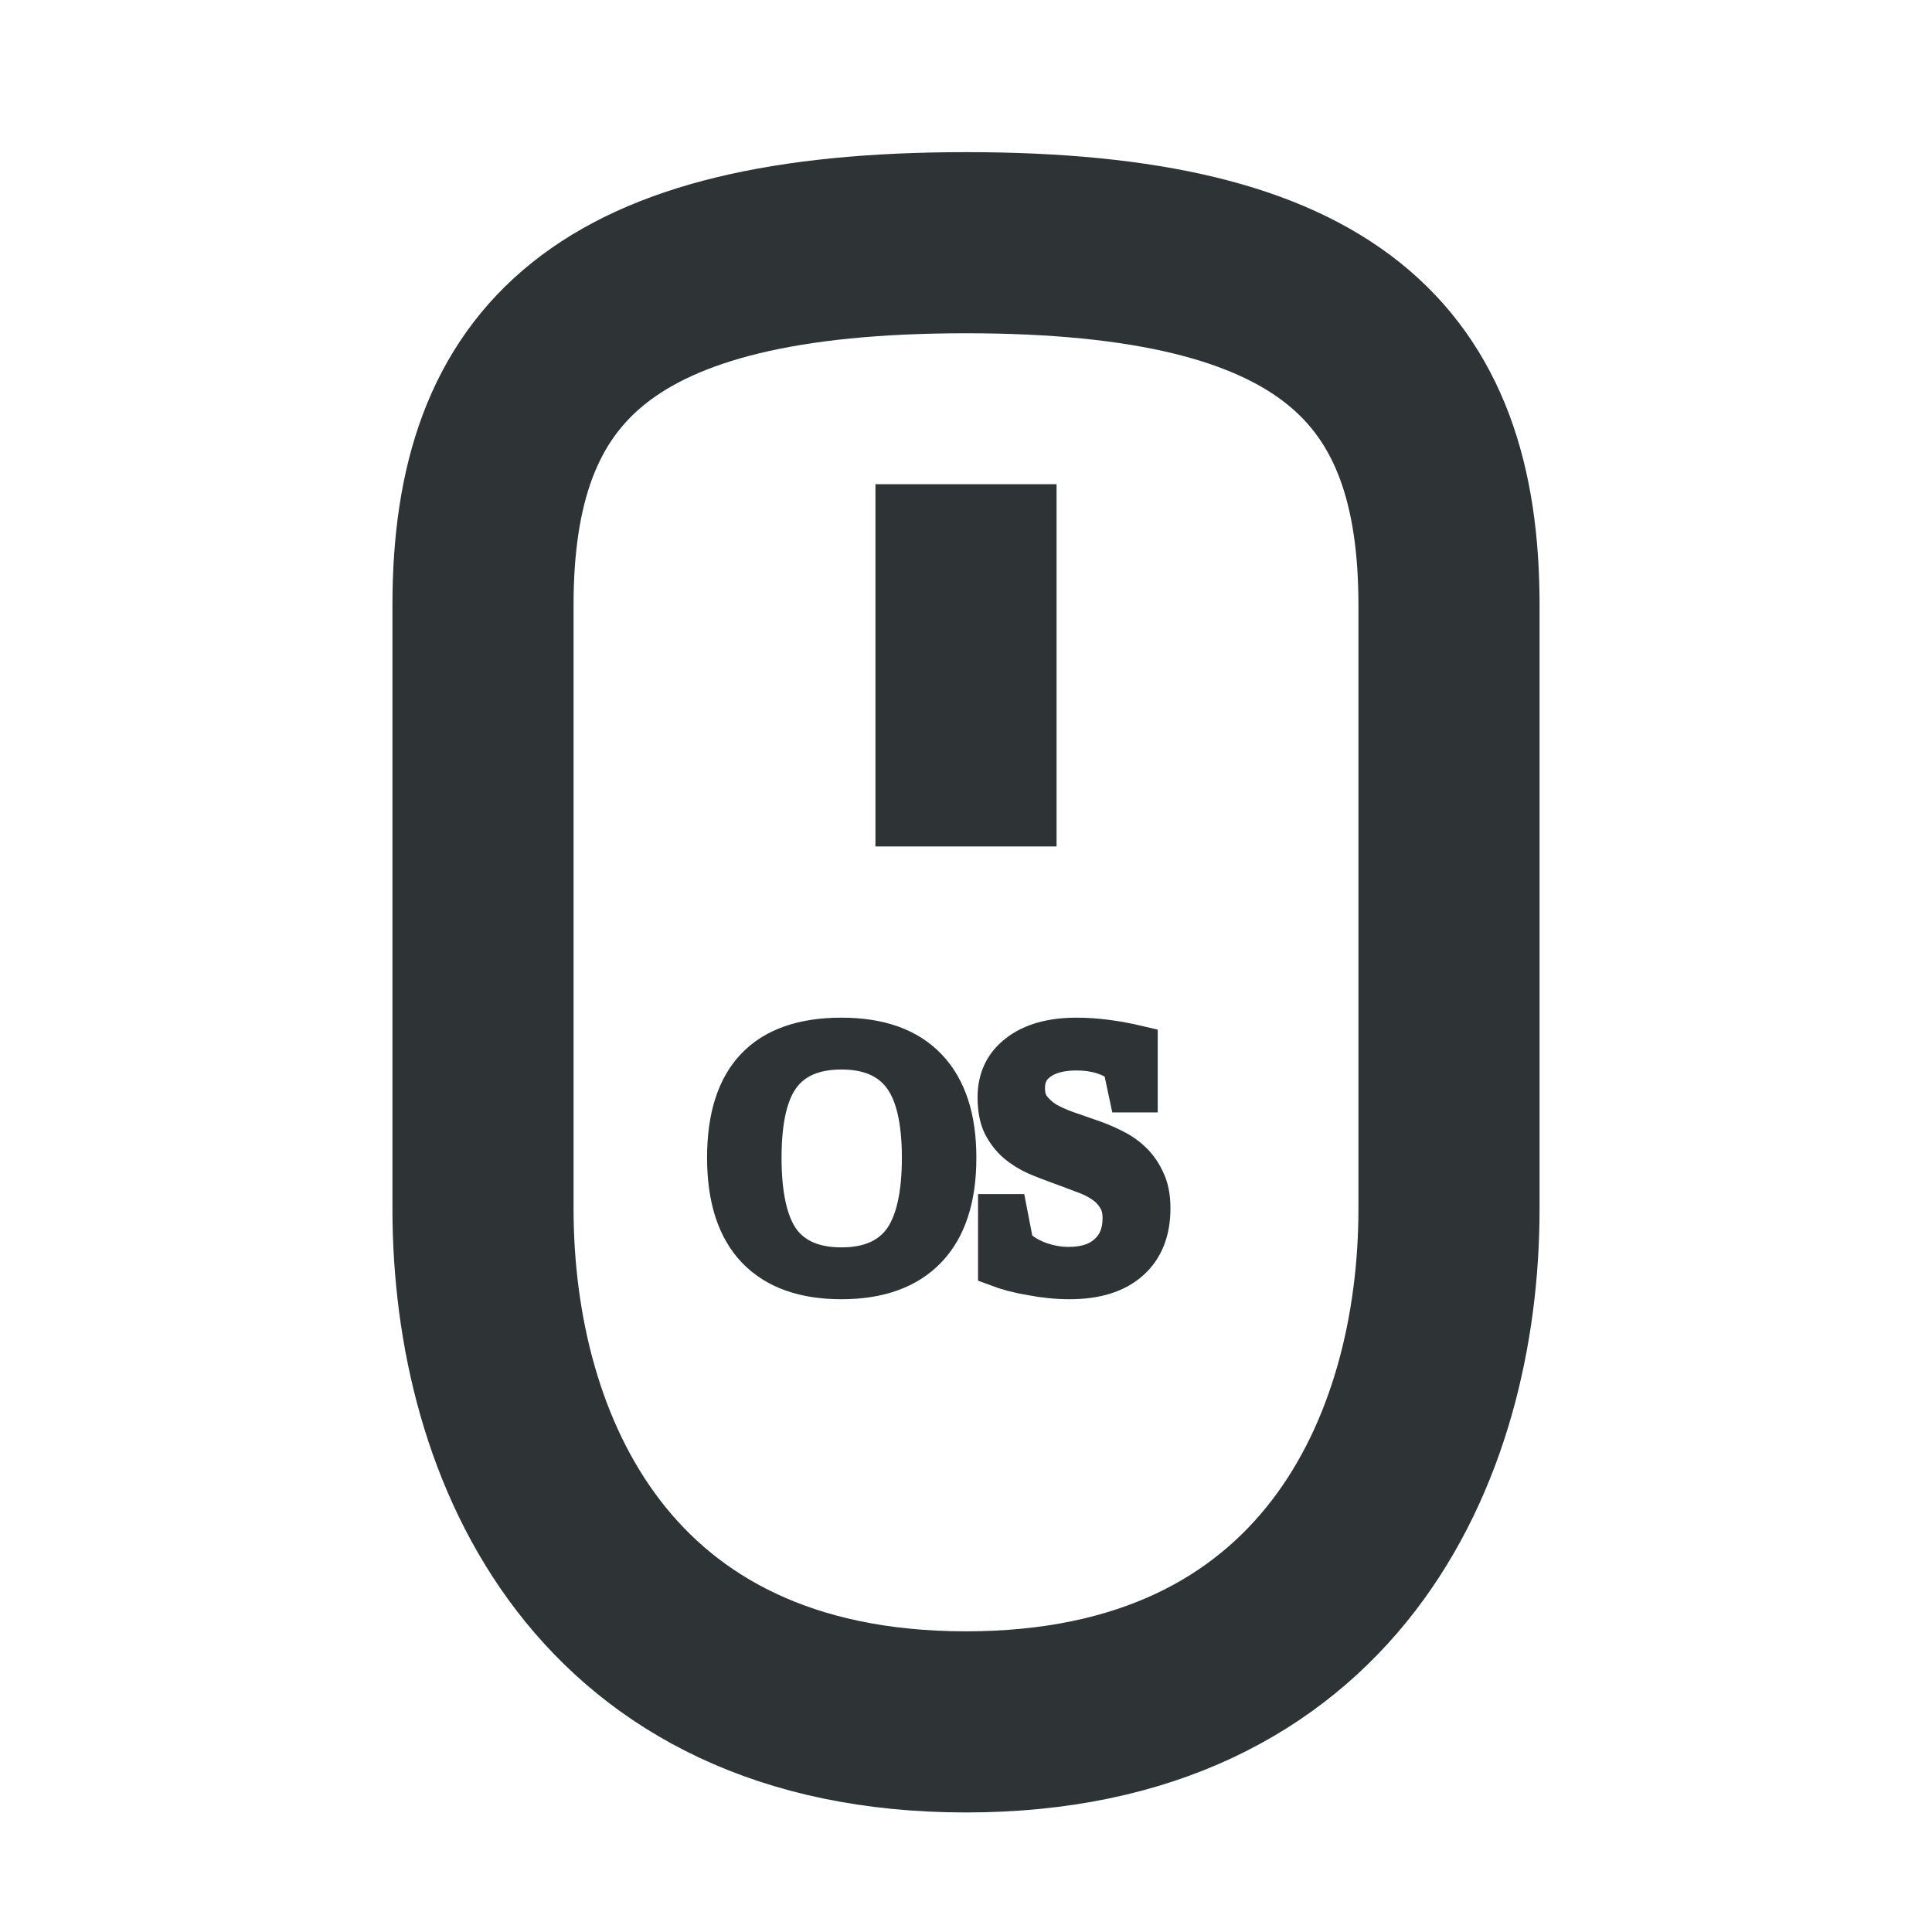
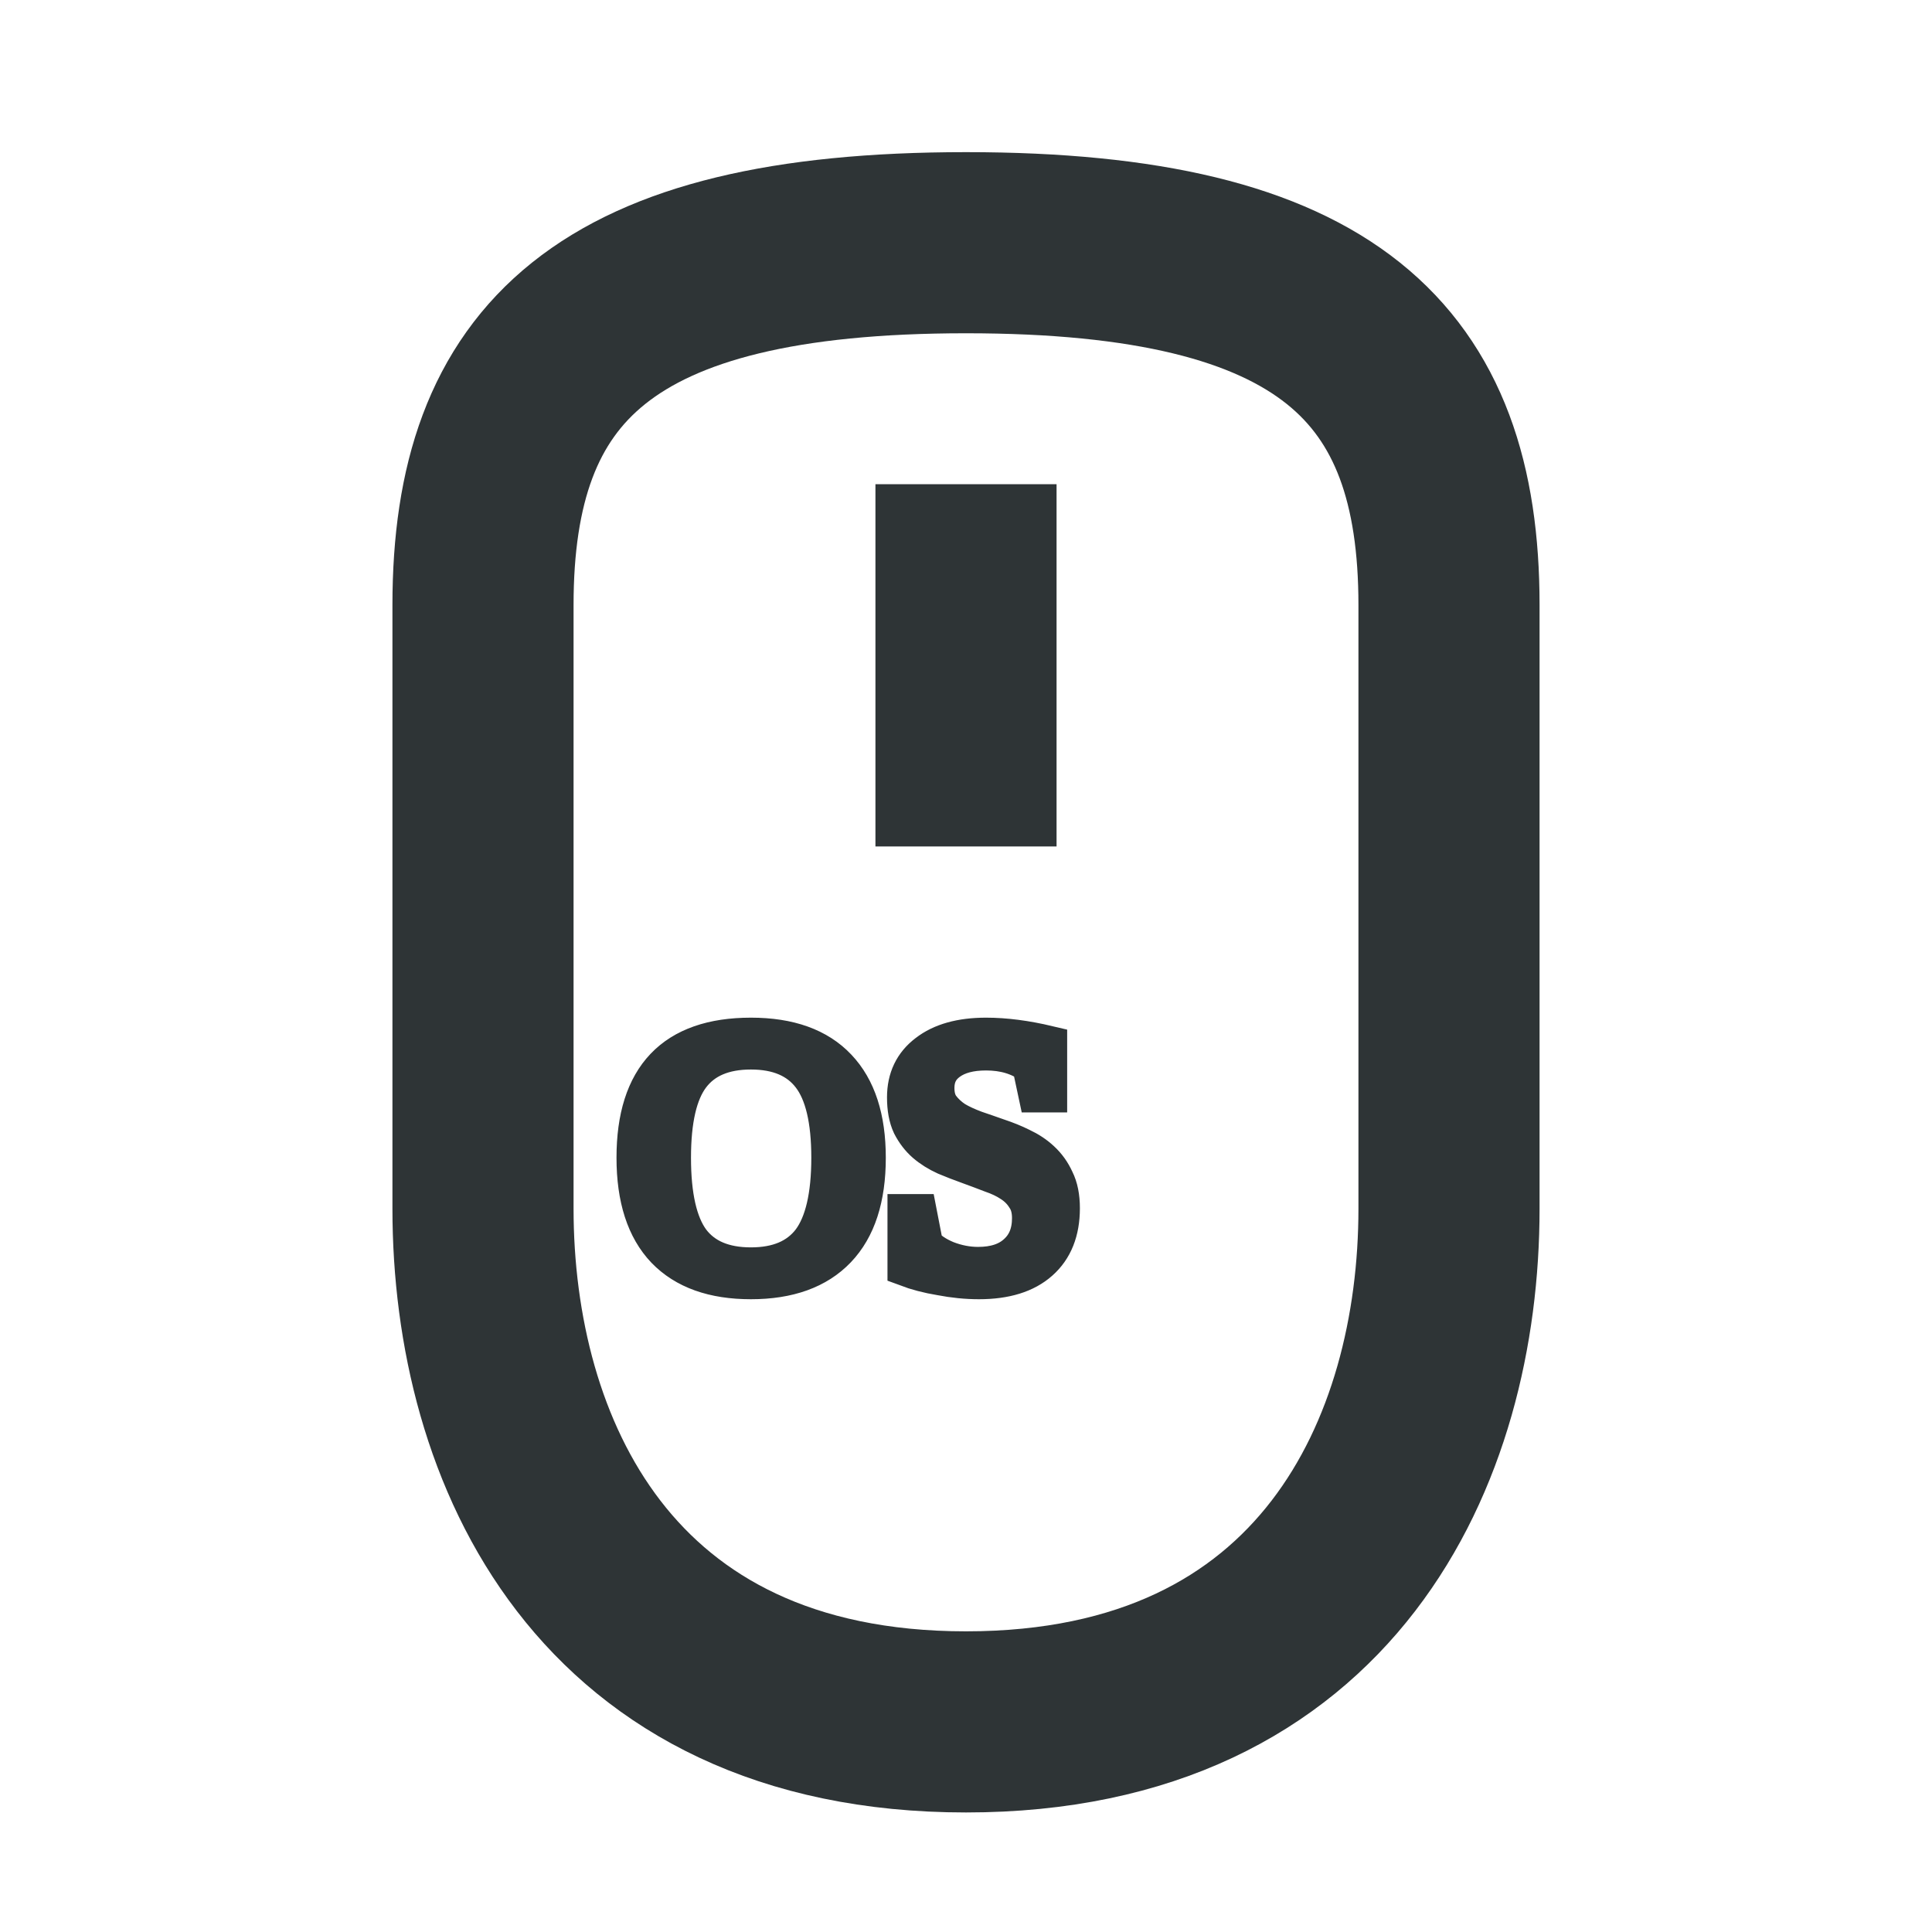
<svg xmlns="http://www.w3.org/2000/svg" id="svg2" height="64" width="64" version="1.1" viewBox="0 0 64 64">
  <defs id="defs1" />
  <g id="layer1" transform="translate(0 -988.36)" stroke="#2e3436" stroke-width="6" fill="none">
    <path id="path4144" d="m16 1028.4v-20c0-8 4-12 16-12s16 4 16 12v20c0 8-4 17-16 17s-16-9-16-17z" />
    <path id="path4209" d="m32 1004.4v12" />
  </g>
-   <text xml:space="preserve" style="fill:#2e3436;stroke:#2e3436;stroke-width:1.249;stroke-dasharray:none" x="23.548" y="42.289" id="text1">
-     <tspan x="23.548" y="42.289" id="tspan2">OS</tspan>
+   <text xml:space="preserve" style="fill:#2e3436;stroke:#2e3436;stroke-width:1.249;stroke-dasharray:none" x="20.548" y="42.289" id="text1">
+     <tspan x="20.548" y="42.289" id="tspan2">OS</tspan>
  </text>
</svg>
